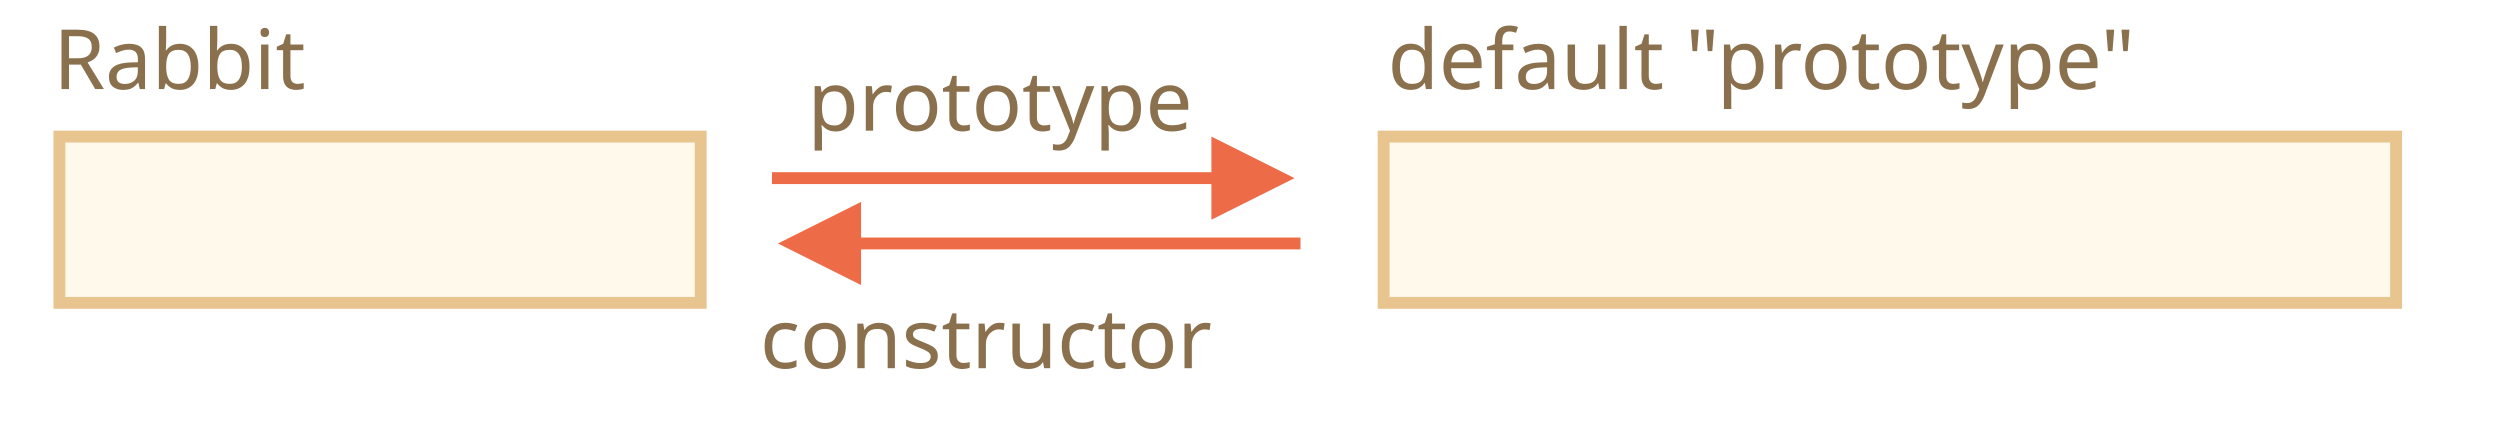
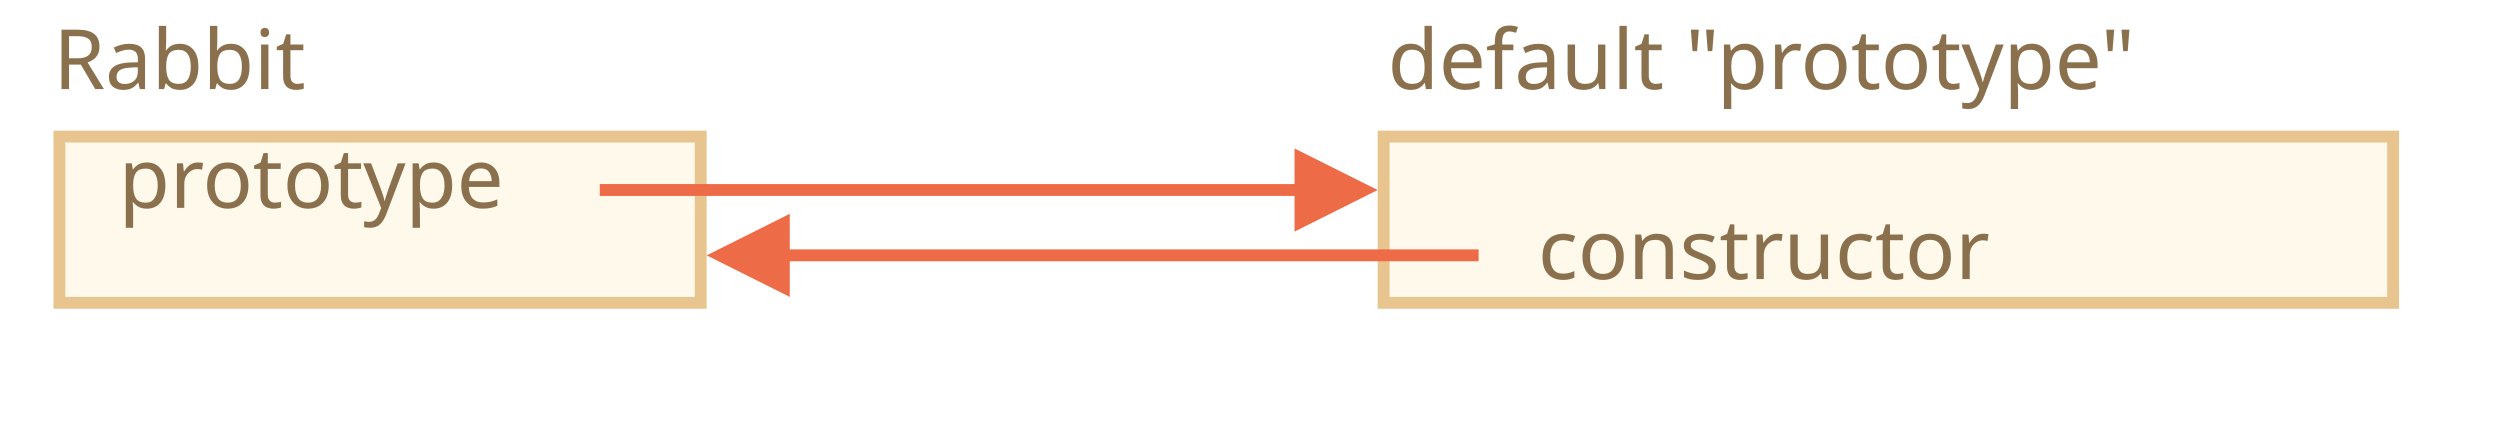
<svg xmlns="http://www.w3.org/2000/svg" width="421px" height="73px" viewBox="0 0 421 73" version="1.1">
  <g id="inheritance" stroke="none" stroke-width="1" fill="none" fill-rule="evenodd">
    <g id="function-prototype-constructor.svg">
-       <rect id="Rectangle-1" stroke="#E8C48E" stroke-width="2" fill="#FFF9EB" x="233" y="23" width="170.5" height="28" />
+       <rect id="Rectangle-1" stroke="#E8C48E" stroke-width="2" fill="#FFF9EB" x="233" y="23" width="170" height="28" />
      <rect id="Rectangle-1-Copy-2" stroke="#E8C48E" stroke-width="2" fill="#FFF9EB" x="10" y="23" width="108" height="28" />
      <text id="Rabbit" font-family="PTMono-Regular, PT Mono" font-size="14" font-weight="normal" fill="#8A704D">
        <tspan x="9" y="15">Rabbit</tspan>
      </text>
-       <path id="Line-Copy" d="M204,31 L130,31 L130,29 L204,29 L204,23 L218,30 L204,37 L204,31 Z" fill="#EE6B47" fill-rule="nonzero" />
-       <path id="Line-Copy-2" d="M145,40 L219,40 L219,42 L145,42 L145,48 L131,41 L145,34 L145,40 Z" fill="#EE6B47" fill-rule="nonzero" />
+       <path id="Line-Copy" d="M218,33 L101,33 L101,31 L218,31 L218,25 L232,32 L218,39 L218,33 Z" fill="#EE6B47" fill-rule="nonzero" />
+       <path id="Line-Copy-2" d="M133,42 L249,42 L249,44 L133,44 L133,50 L119,43 L133,36 L133,42 Z" fill="#EE6B47" fill-rule="nonzero" />
      <text id="prototype" font-family="PTMono-Regular, PT Mono" font-size="14" font-weight="normal" fill="#8A704D">
-         <tspan x="136" y="22">prototype</tspan>
+         <tspan x="20" y="35">prototype</tspan>
      </text>
      <text id="constructor" font-family="PTMono-Regular, PT Mono" font-size="14" font-weight="normal" fill="#8A704D">
-         <tspan x="128" y="62">constructor</tspan>
+         <tspan x="259" y="47">constructor</tspan>
      </text>
      <text id="default-&quot;prototype&quot;" font-family="PTMono-Regular, PT Mono" font-size="14" font-weight="normal" fill="#8A704D">
        <tspan x="233.7" y="15">default "prototype"</tspan>
      </text>
    </g>
  </g>
</svg>
